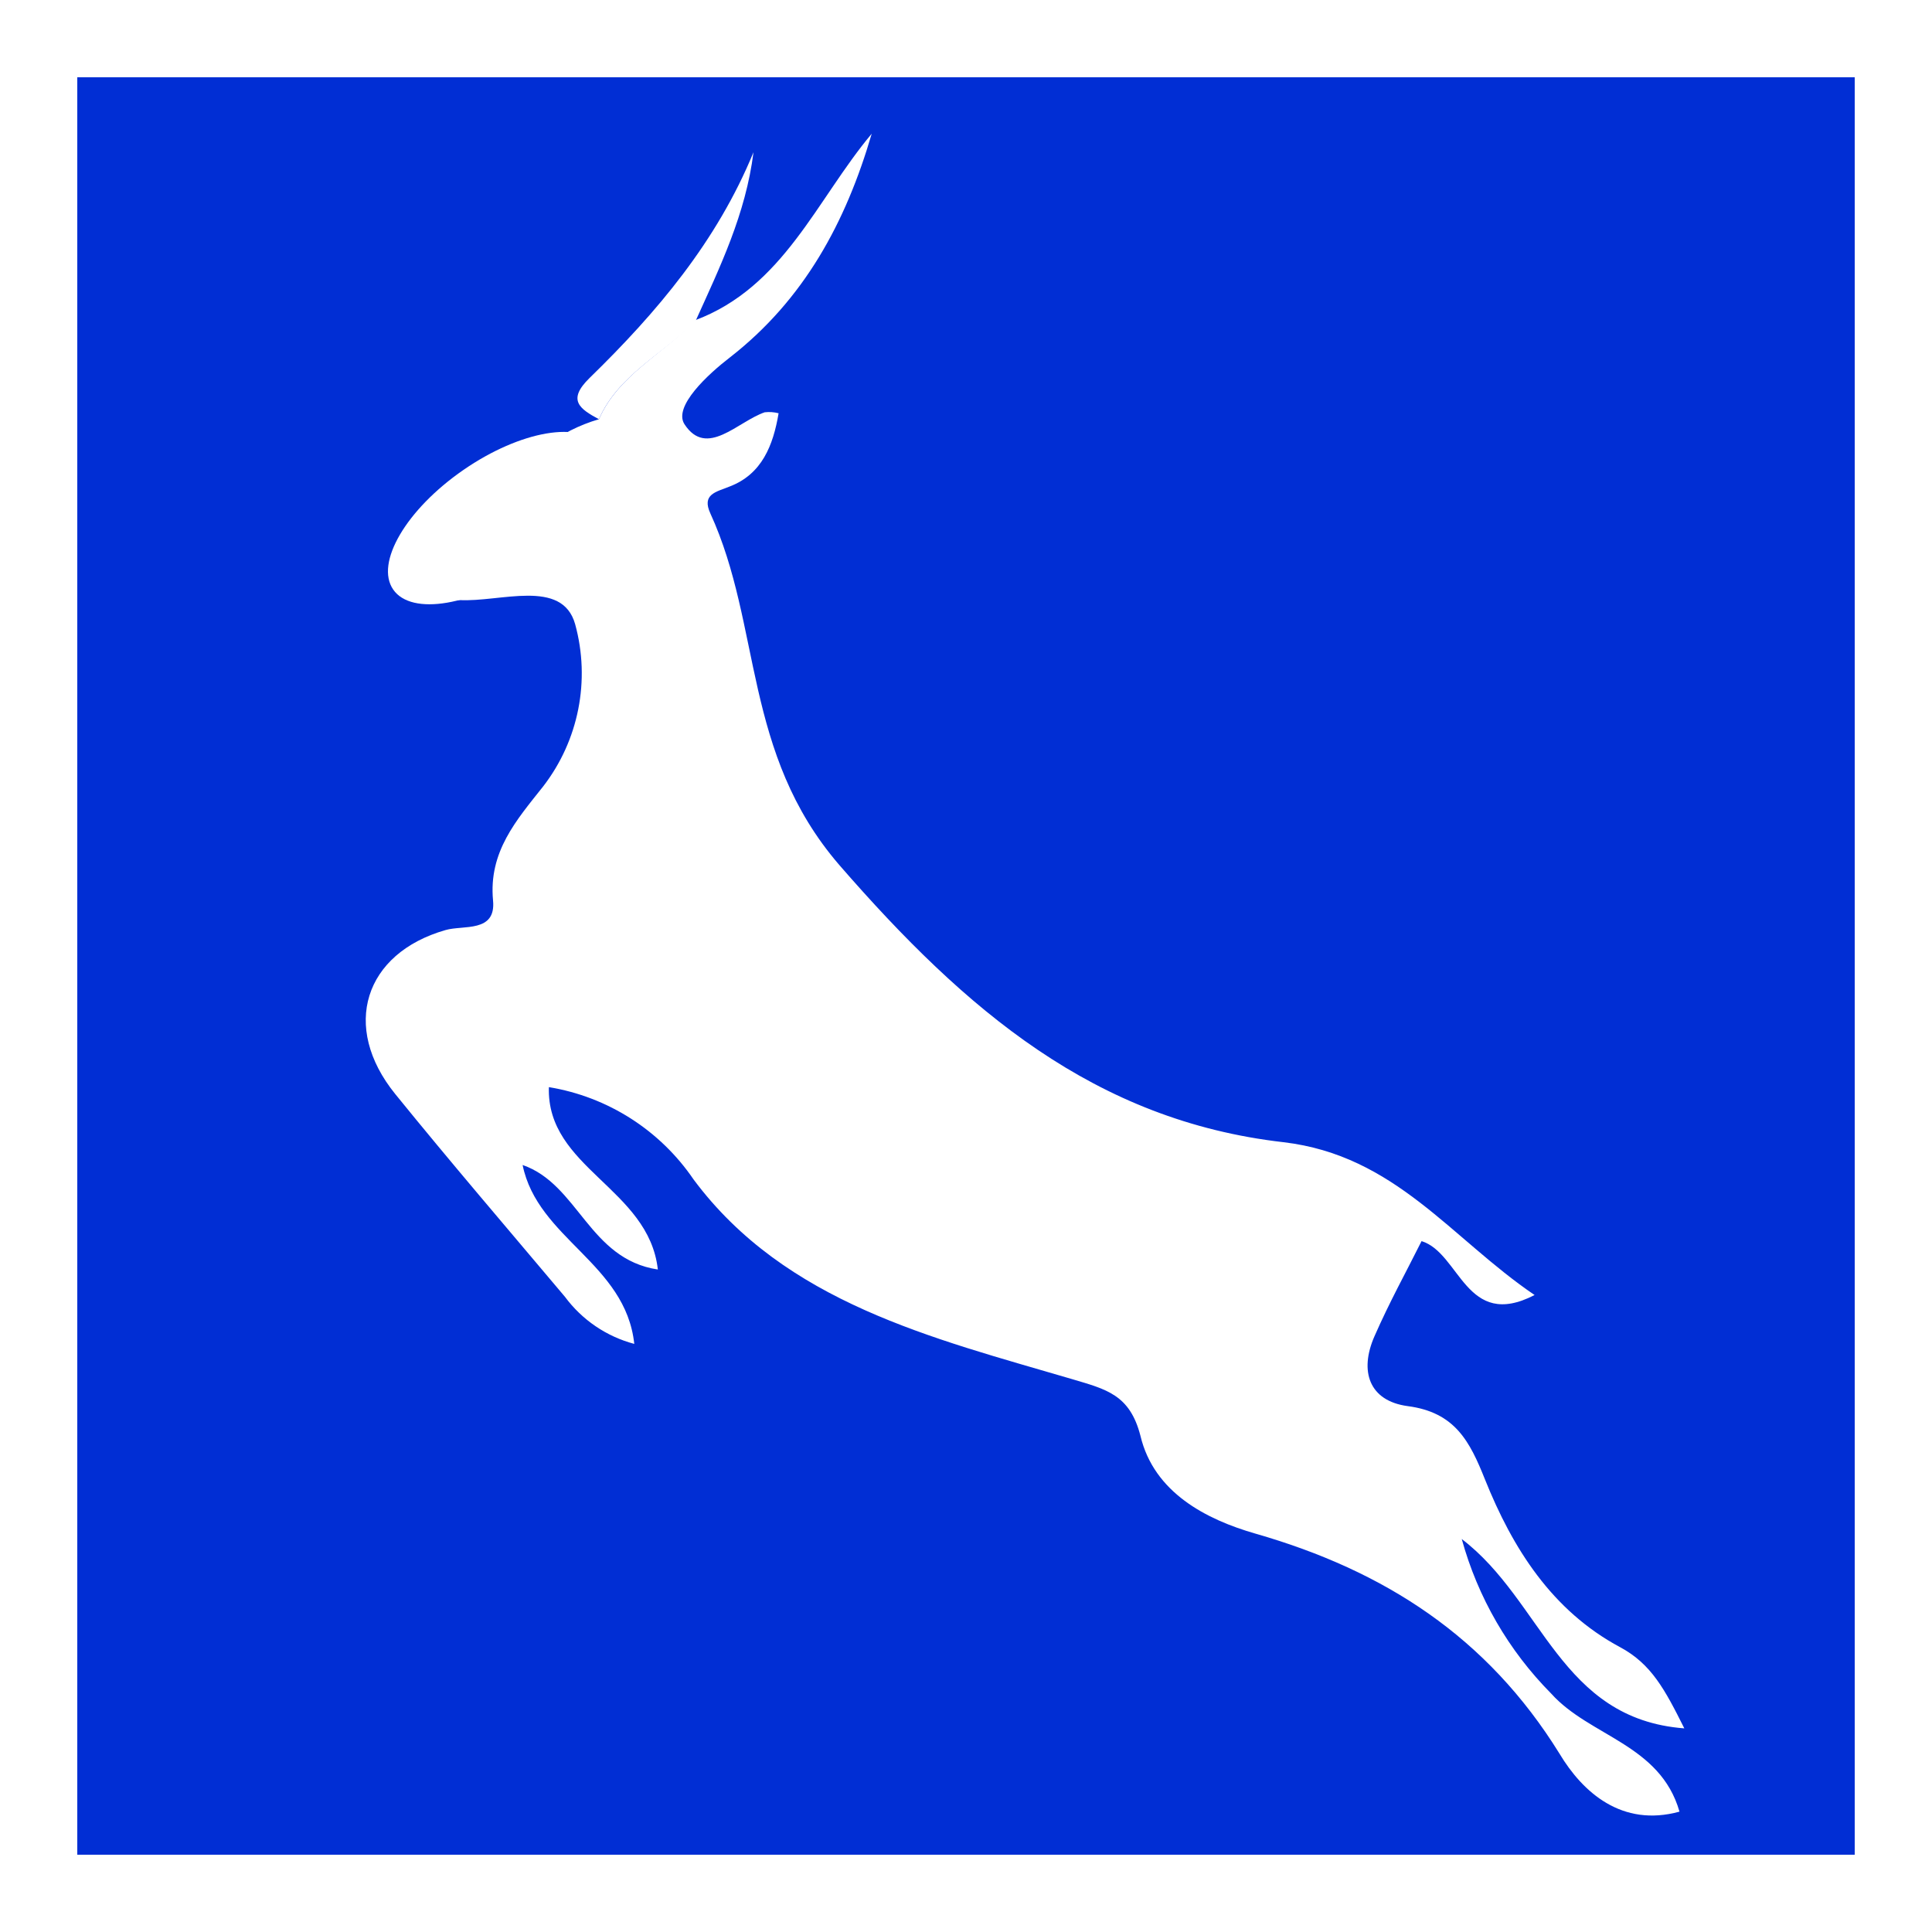
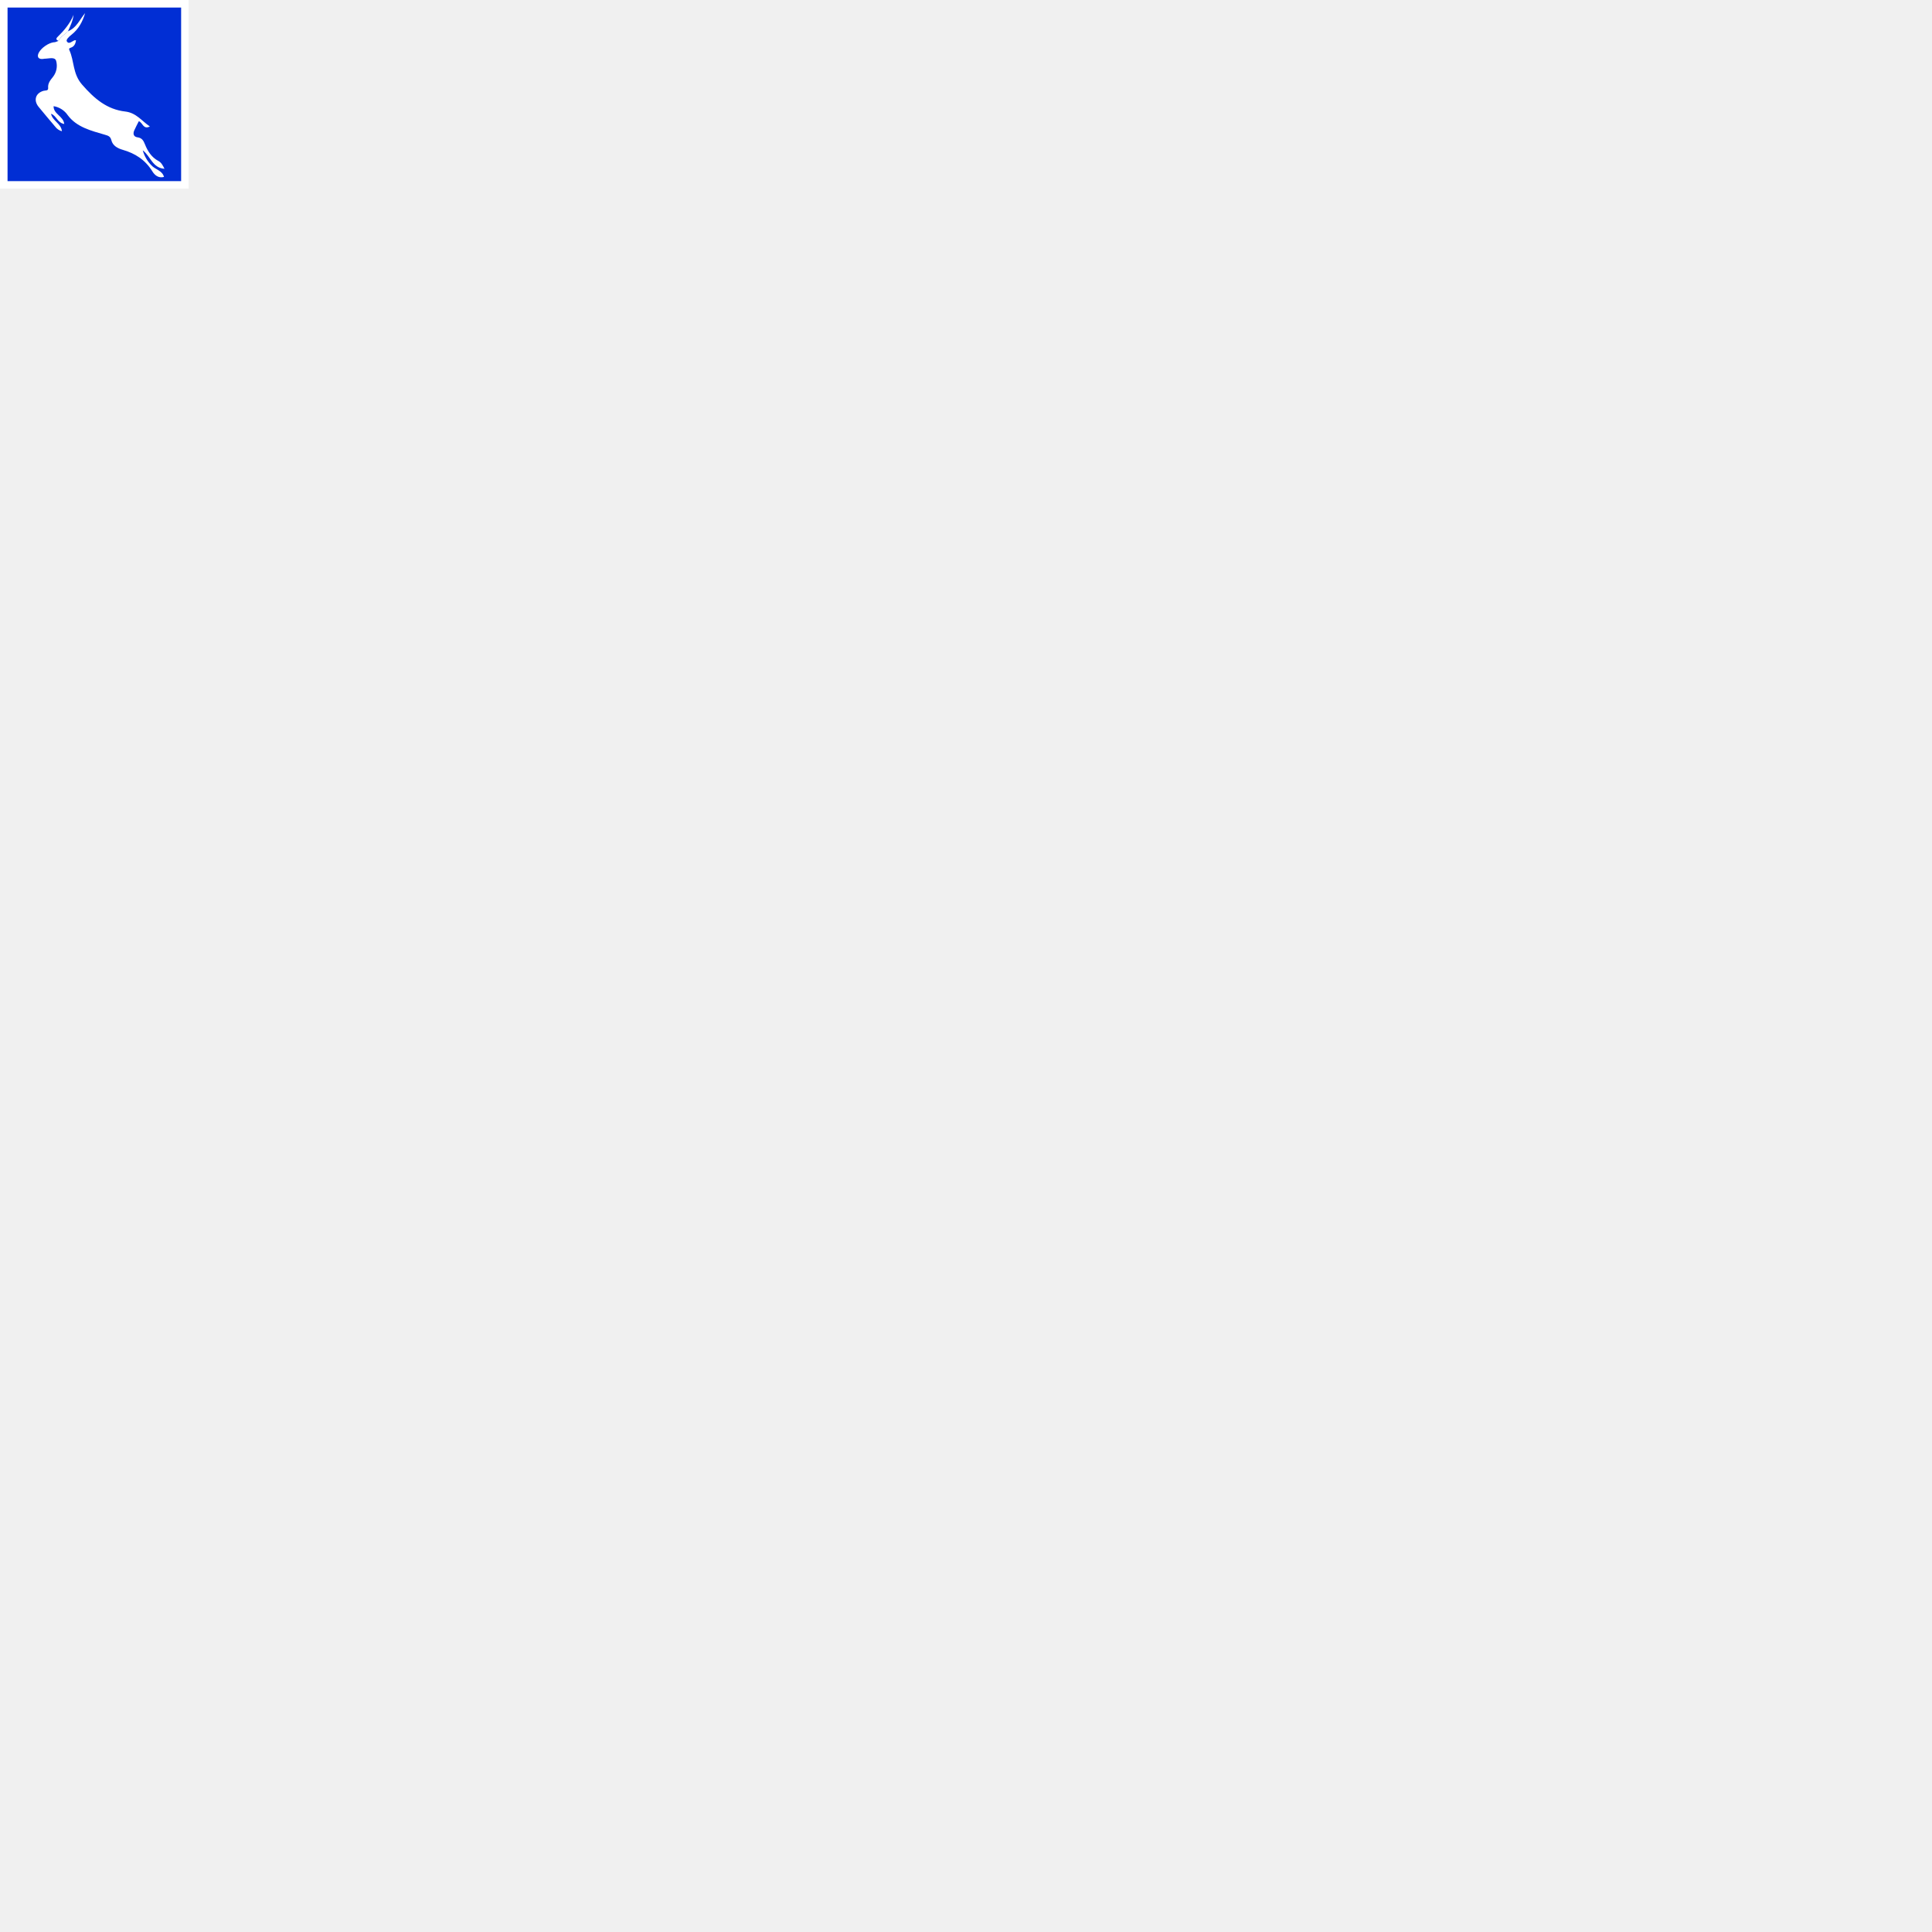
- <svg xmlns="http://www.w3.org/2000/svg" id="Слой_1" data-name="Слой 1" viewBox="0 0 100 100">
+ <svg xmlns="http://www.w3.org/2000/svg" id="Слой_1" data-name="Слой 1" viewBox="0 0 1024 1024">
  <defs>
    <style>.cls-1{fill:#fff;}.cls-2{fill:#012ed4;}</style>
  </defs>
  <g id="Layer_1_copy_5" data-name="Layer 1 copy 5">
    <rect class="cls-1" width="100" height="100" />
    <rect class="cls-2" x="4" y="4" width="92" height="92" />
    <path class="cls-1" d="M31,21.7C26.91,22.88,24.83,27,21,28.52c-.93.38-.6,1.21,0,1.78a4,4,0,0,0,2.77.76c2.12.12,5.33-1.14,6,1.25a9.58,9.58,0,0,1-1.66,8.4c-1.37,1.73-2.83,3.37-2.59,5.9.16,1.68-1.54,1.26-2.46,1.53-4.2,1.2-5.43,5-2.6,8.49s5.84,7,8.78,10.49a6.56,6.56,0,0,0,3.59,2.44c-.45-4.18-5-5.44-5.78-9.26,2.89,1,3.43,4.87,7,5.41-.47-4.21-5.77-5.25-5.64-9.44a11.27,11.27,0,0,1,7.49,4.78c4.75,6.38,12.37,8.21,19.58,10.33,1.78.53,3,.8,3.55,2.94.7,2.94,3.41,4.33,5.95,5.06,6.69,1.92,12,5.35,15.74,11.39,1.2,2,3.23,3.82,6.21,3-1-3.49-4.65-3.89-6.64-6.11a18.22,18.22,0,0,1-4.63-8c4.2,3.2,5.09,9.31,11.52,9.8-1-2-1.7-3.33-3.32-4.2-3.53-1.89-5.57-5.12-7-8.69-.78-1.95-1.54-3.47-4-3.79-2-.27-2.51-1.81-1.72-3.61s1.61-3.27,2.44-4.93c2,.62,2.29,4.63,5.85,2.79-4.32-2.93-7.21-7.23-13-7.91C56.68,58,50,52.32,43.44,44.77c-5-5.8-4-12.36-6.67-18.19-.46-1,.28-1.11,1-1.4,1.67-.64,2.25-2.13,2.53-3.79a2,2,0,0,0-.72-.05c-1.4.48-3,2.38-4.15.62-.6-.92,1.23-2.6,2.35-3.46,3.85-3,6-7,7.34-11.58-2.86,3.41-4.55,7.94-9.15,9.66C34.34,18.32,32,19.4,31,21.7Z" />
    <path class="cls-1" d="M31,21.7C32,19.4,34.34,18.32,36,16.62c1.26-2.79,2.6-5.54,3-8.74-1.89,4.61-5,8.29-8.48,11.68C29.34,20.71,30,21.16,31,21.7Z" />
    <ellipse class="cls-1" cx="25.71" cy="26.81" rx="6.51" ry="3.03" transform="translate(-10.68 19.36) rotate(-34.62)" />
  </g>
</svg>
